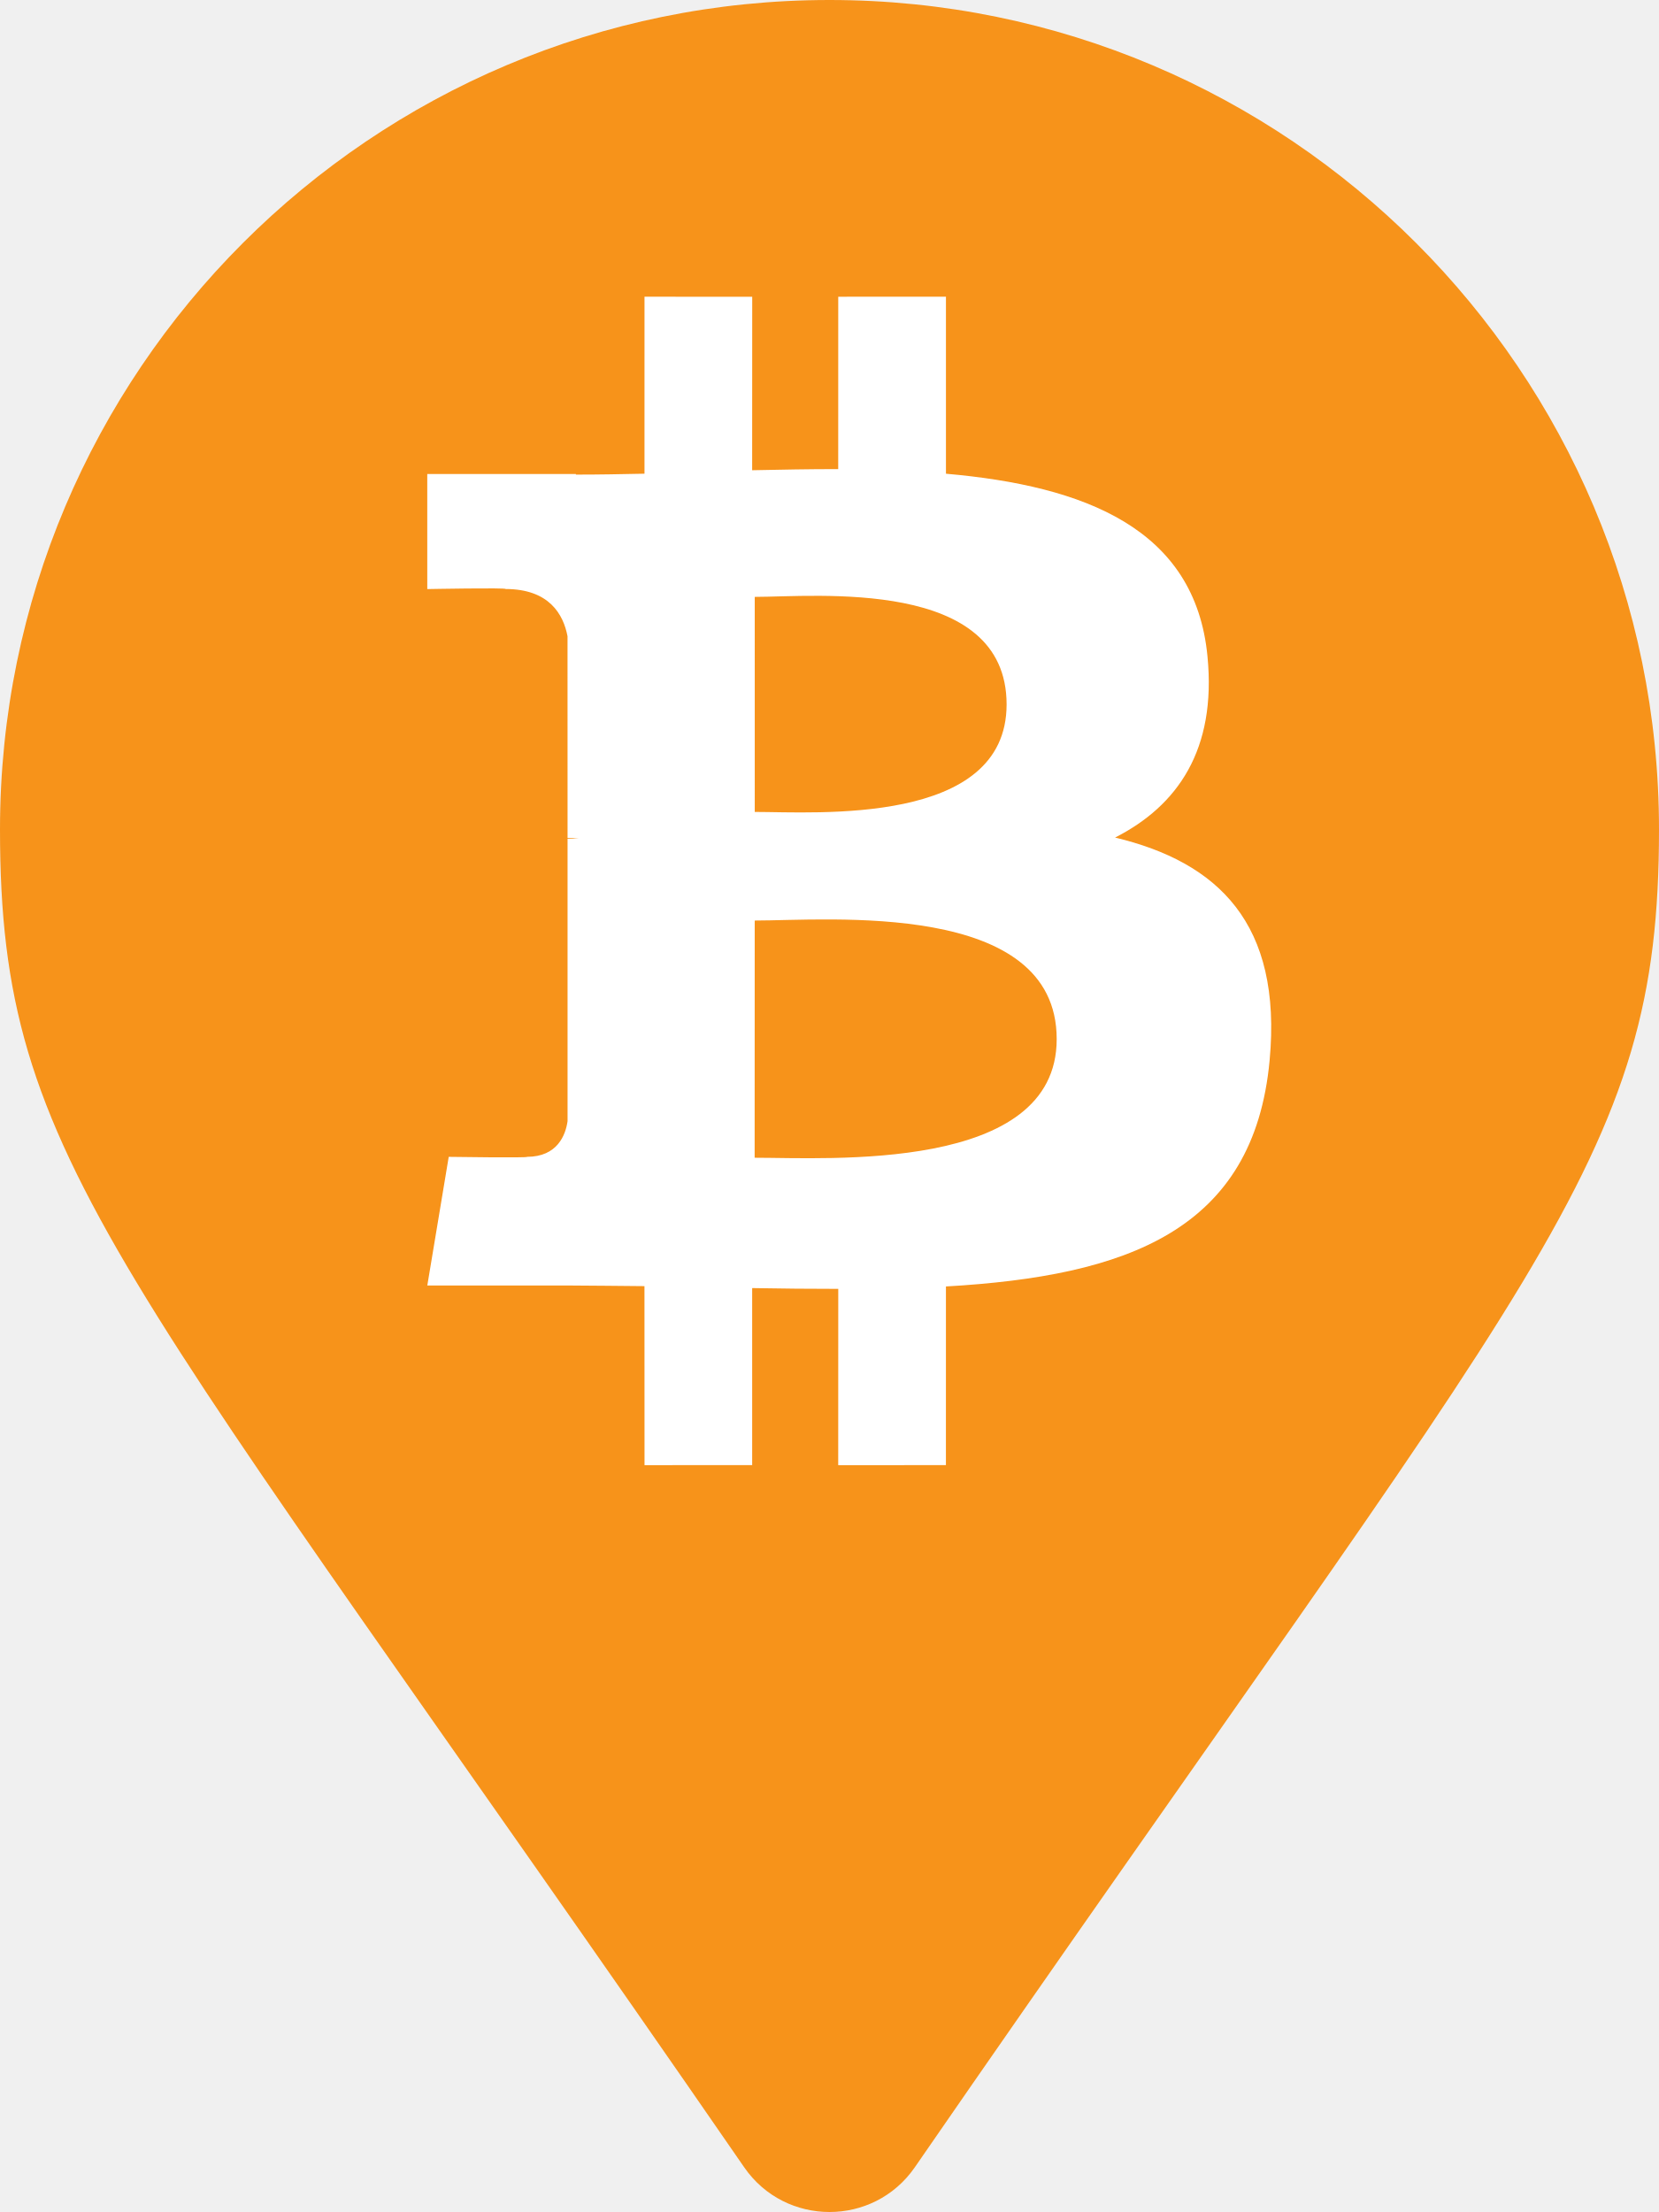
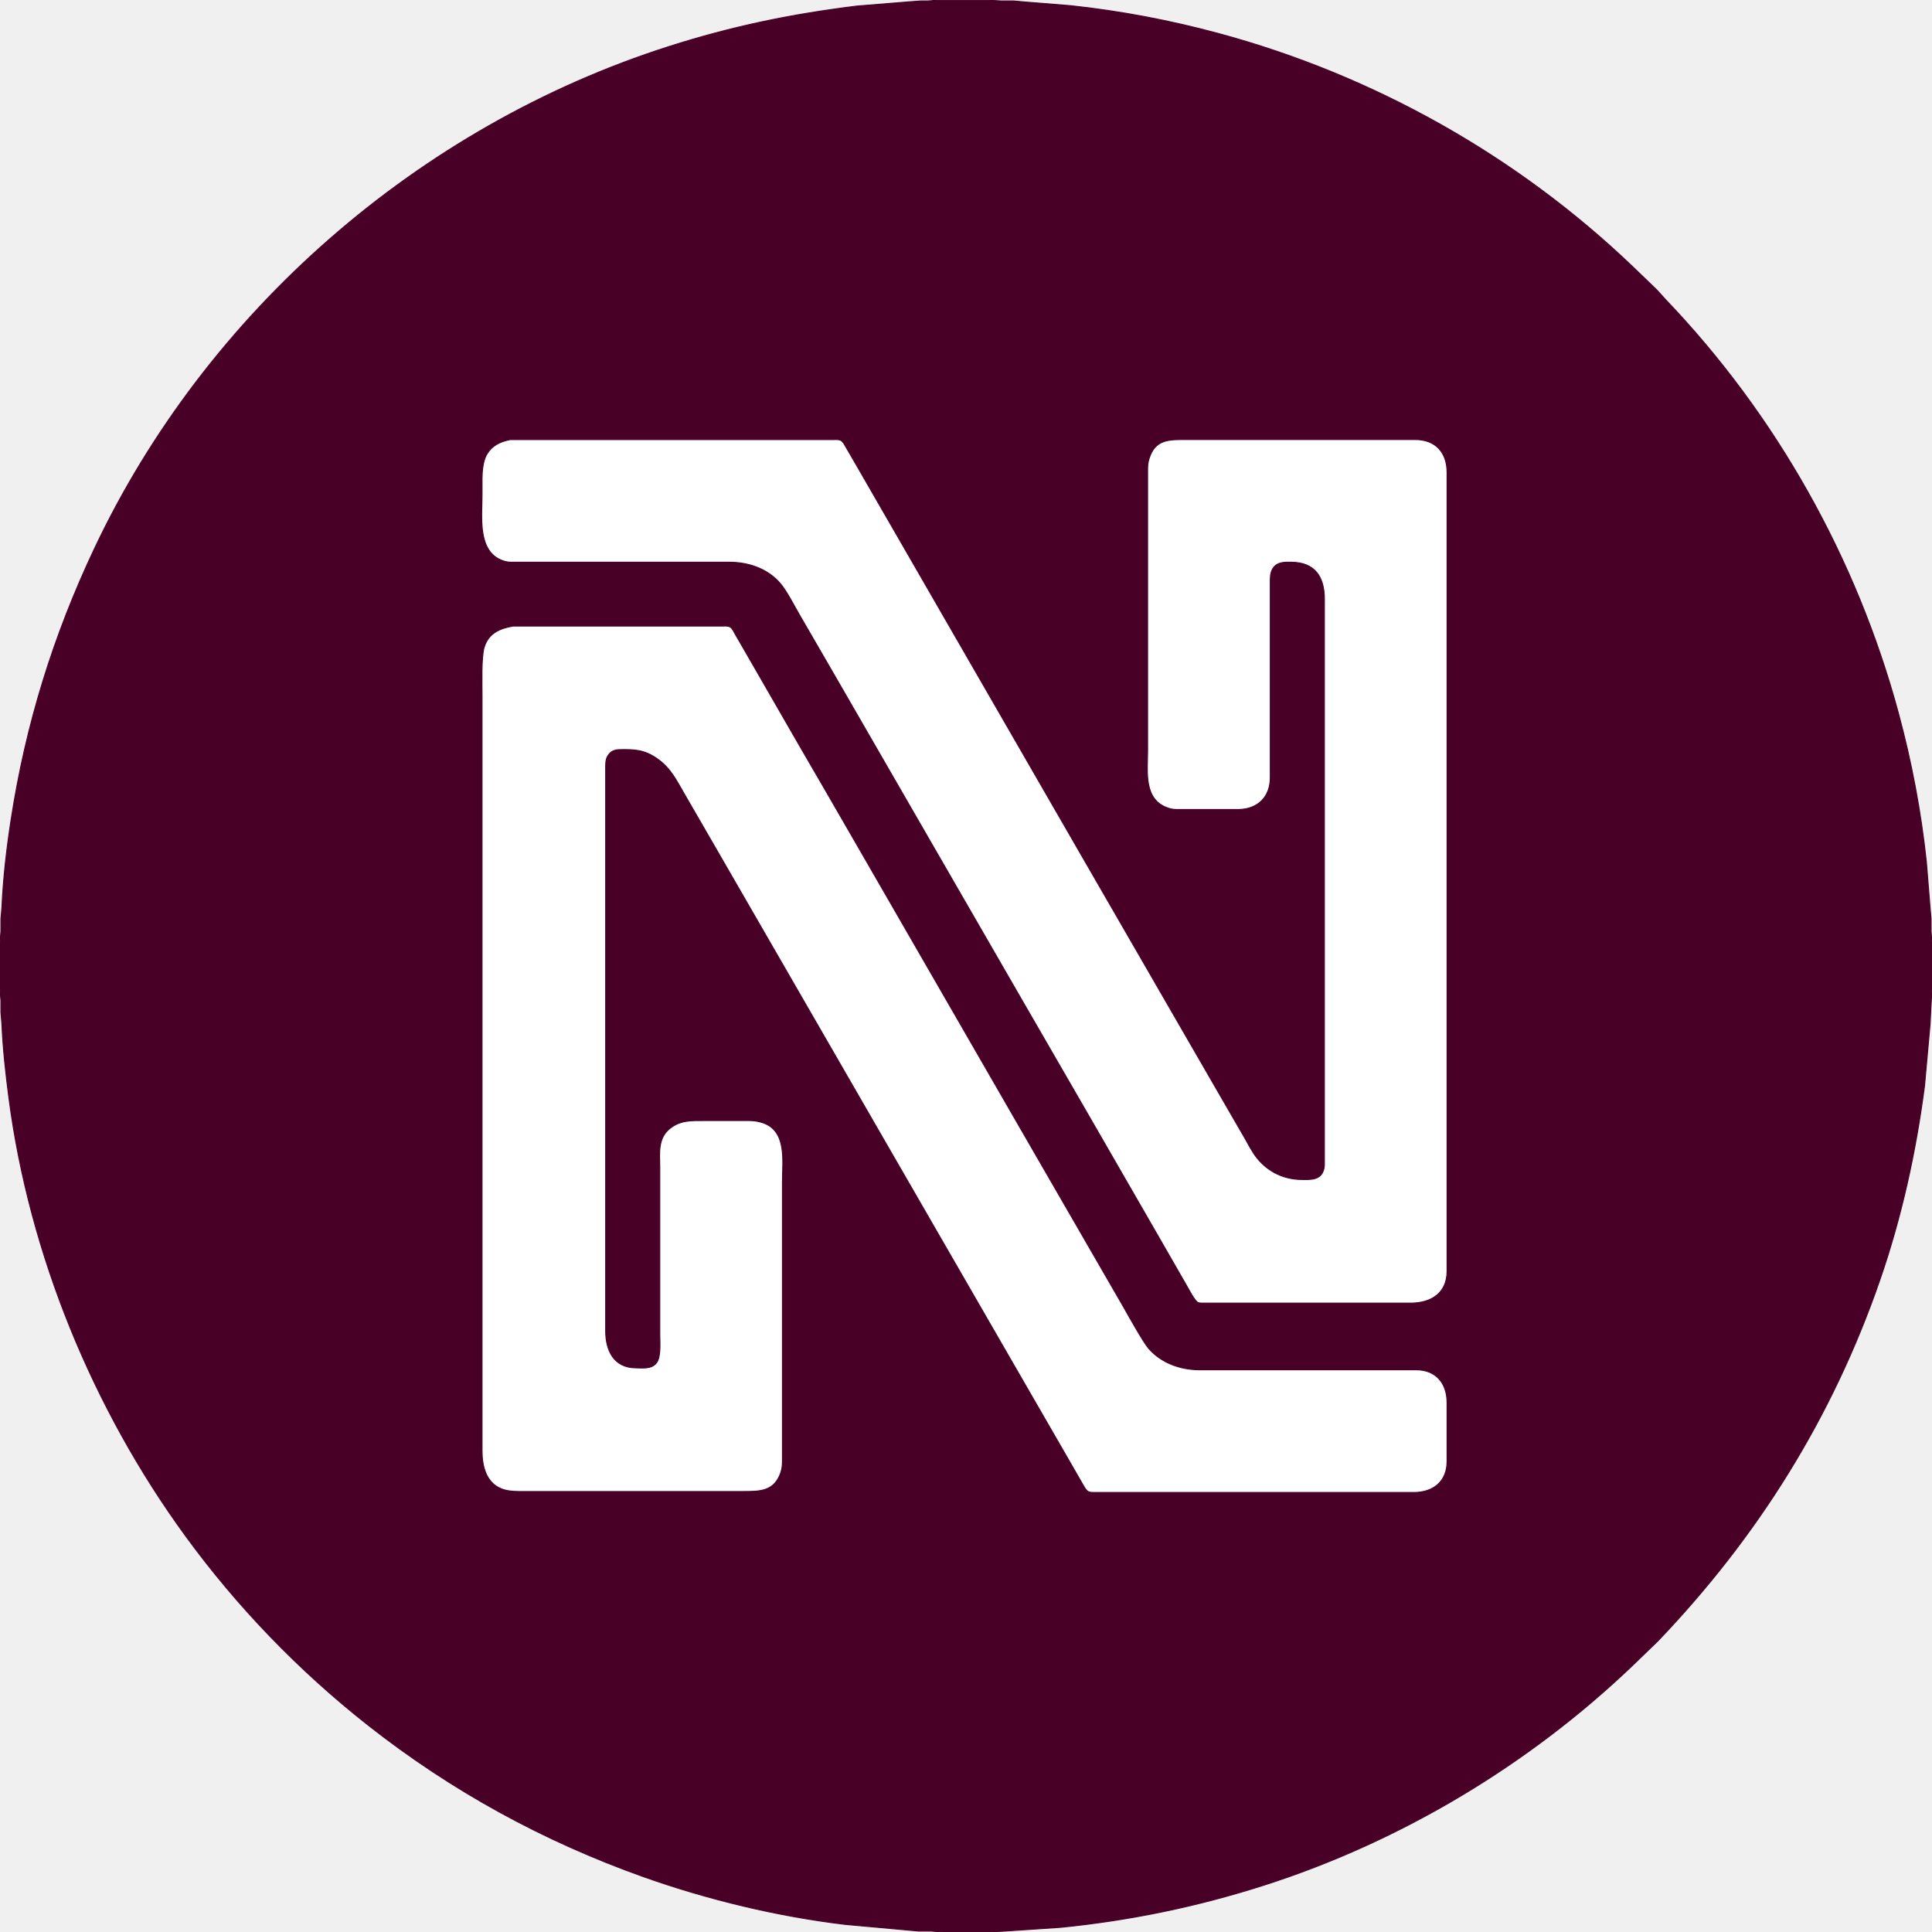
- <svg xmlns="http://www.w3.org/2000/svg" aria-hidden="true" focusable="false" role="img" viewBox="0 0 384 512">
-   <path fill="#F7931A" d="M172.268 501.67C26.97 291.031 0 269.413 0 192 0 85.961 85.961 0 192 0s192 85.961 192 192c0 77.413-26.97 99.031-172.268 309.67-9.535 13.774-29.93 13.773-39.464 0z" />
-   <g transform="translate(-83, 40) rotate(-14 0 0) scale(14 14)">
-     <path fill="#FFF" fill-rule="nonzero" d="M23.189 14.02c.314-2.096-1.283-3.223-3.465-3.975l.708-2.84-1.728-.43-.69 2.765c-.454-.114-.92-.22-1.385-.326l.695-2.783L15.596 6l-.708 2.839c-.376-.086-.746-.17-1.104-.26l.002-.009-2.384-.595-.46 1.846s1.283.294 1.256.312c.7.175.826.638.805 1.006l-.806 3.235c.048.012.11.03.18.057l-.183-.045-1.13 4.532c-.086.212-.303.531-.793.41.018.025-1.256-.313-1.256-.313l-.858 1.978 2.25.561c.418.105.828.215 1.231.318l-.715 2.872 1.727.43.708-2.84c.472.127.93.245 1.378.357l-.706 2.828 1.728.43.715-2.866c2.948.558 5.164.333 6.097-2.333.752-2.146-.037-3.385-1.588-4.192 1.13-.26 1.98-1.003 2.207-2.538zm-3.95 5.538c-.533 2.147-4.148.986-5.32.695l.95-3.805c1.172.293 4.929.872 4.37 3.11zm.535-5.569c-.487 1.953-3.495.96-4.47.717l.86-3.45c.975.243 4.118.696 3.61 2.733z" />
+ <svg xmlns="http://www.w3.org/2000/svg" width="705.467mm" height="705.467mm" viewBox="0 0 2000 2000" version="1.1" id="svg4">
+   <defs id="defs8" />
+   <path id="Selection" d="m 974.559,103.579 c -5.697,0.995 -11.493,0.699 -17.235,0.708 0,0 -17.235,1.713 -17.235,1.713 0,0 -30.842,2.026 -30.842,2.026 0,0 -8.164,1.488 -8.164,1.488 0,0 -21.771,2.215 -21.771,2.215 -54.645,7.953 -103.293,19.268 -156.024,35.56 0,0 -16.328,5.694 -16.328,5.694 -43.034,14.884 -84.952,32.341 -125.182,53.627 0,0 -23.585,12.329 -23.585,12.329 -42.816,24.011 -84.026,51.717 -122.461,82.112 -107.938,85.349 -195.593,196.808 -253.893,320.586 -28.91,61.401 -51.361,127.365 -65.303,193.67 0,0 -9.443,54.694 -9.443,54.694 0,0 -3.52,27.795 -3.52,27.795 0,0 -1.506,8.07 -1.506,8.07 0,0 -2.05,30.485 -2.05,30.485 0,0 -1.733,15.243 -1.733,15.243 0,0 0,12.553 0,12.553 0,0 -0.907,13.449 -0.907,13.449 0,0 0,44.831 0,44.831 0,0 0.943,13.449 0.943,13.449 0,0 0,15.242 0,15.242 0,0 1.696,12.553 1.696,12.553 0,0 2.05,30.485 2.05,30.485 0,0 1.506,8.069 1.506,8.069 3.039,27.679 7.221,55.205 12.963,82.489 42.217,200.726 157.194,386.156 319.196,514.256 82.493,65.238 171.636,113.611 271.228,148.068 55.978,19.376 113.734,32.718 172.352,41.253 0,0 21.771,2.215 21.771,2.215 0,0 8.164,1.488 8.164,1.488 0,0 22.678,1.982 22.678,1.982 0,0 9.071,0 9.071,0 0,0 14.514,1.757 14.514,1.757 0,0 12.7,0 12.7,0 0,0 13.607,0.897 13.607,0.897 0,0 45.356,0 45.356,0 0,0 15.421,-0.968 15.421,-0.968 0,0 14.514,0 14.514,0 0,0 11.792,-1.641 11.792,-1.641 0,0 30.842,-2.026 30.842,-2.026 0,0 8.164,-1.488 8.164,-1.488 0,0 21.771,-2.215 21.771,-2.215 44.975,-6.545 89.741,-15.736 133.346,-28.602 113.172,-33.399 217.989,-87.77 310.234,-160.719 0,0 44.449,-37.999 44.449,-37.999 0,0 31.74,-29.741 31.74,-29.741 100.636,-101.793 172.007,-217.493 217.463,-352.372 16.945,-50.309 28.465,-102.735 36.267,-155.115 0,0 2.24,-21.519 2.24,-21.519 0,0 1.506,-8.069 1.506,-8.069 0,0 2.05,-30.485 2.05,-30.485 0,0 1.66,-11.656 1.66,-11.656 0,0 0,-14.346 0,-14.346 0,0 0.98,-15.243 0.98,-15.243 0,0 0,-44.831 0,-44.831 0,0 -0.907,-14.346 -0.907,-14.346 0,0 0,-11.656 0,-11.656 0,0 -1.778,-14.346 -1.778,-14.346 0,0 0,-8.966 0,-8.966 0,0 -2.005,-22.415 -2.005,-22.415 0,0 -1.506,-8.07 -1.506,-8.07 0,0 -2.24,-21.519 -2.24,-21.519 -5.588,-37.524 -13.153,-74.563 -23.24,-111.181 -41.364,-150.211 -120.547,-286.38 -231.387,-397.203 0,0 -30.842,-28.844 -30.842,-28.844 0,0 -44.449,-37.999 -44.449,-37.999 -98.395,-77.809 -209.608,-133.668 -331.098,-166.35 -37.047,-9.97 -74.52,-17.448 -112.483,-22.971 0,0 -21.771,-2.215 -21.771,-2.215 0,0 -8.164,-1.488 -8.164,-1.488 0,0 -30.842,-2.026 -30.842,-2.026 0,0 -11.792,-1.641 -11.792,-1.641 0,0 -15.421,0 -15.421,0 0,0 -14.514,-0.78 -14.514,-0.78 0,0 -52.613,0 -52.613,0 z" style="fill:#ffffff;stroke:none;stroke-width:0" />
+   <g id="layer1" style="display:inline">
+     <path style="fill:#480027;stroke:#480027;stroke-width:1" id="Auswahl" d="m 968,0.21 c -5.29,0.96 -9.71,0.78 -15,0.79 0,0 -13,0.96 -13,0.96 0,0 -53,4.32 -53,4.32 C 818.64,14.72 757.72,27.34 692,48.34 433.88,130.84 213.61,322.84 97.78,568 55.21,658.11 26.87,749.52 11.58,848 6.85,878.47 3.3,909.23 1.96,940 c 0,0 -1,11 -1,11 0,0 0,13 0,13 0,0 -0.96,12 -0.96,12 0,0 0,48 0,48 0,0 0.96,12 0.96,12 0,0 0,12 0,12 0,0 1,12 1,12 1.12,25.74 3.95,51.42 7.32,77 21.27,161.62 86.95,321.51 182.87,453 53.67,73.57 117.33,139.47 188.85,195.79 86.36,68 181.52,120.08 285,156.9 66.47,23.65 138.93,41.09 209,49.46 0,0 65,5.89 65,5.89 0,0 11,1 11,1 0,0 13,0 13,0 0,0 12,0.96 12,0.96 0,0 48,0 48,0 0,0 17,-1 17,-1 0,0 57,-3.83 57,-3.83 71.98,-7.2 141.06,-21.48 210,-43.51 141.73,-45.3 274.57,-124.87 382,-227.62 0,0 25.96,-25.04 25.96,-25.04 103.63,-108.34 180.51,-231.28 229.7,-373 22.73,-65.52 37.66,-133.31 46.62,-202 0,0 5.76,-64 5.76,-64 0,0 0.96,-19 0.96,-19 0,0 1,-17 1,-17 0,0 0,-48 0,-48 0,0 -0.96,-12 -0.96,-12 0,0 0,-13 0,-13 0,0 -1,-11 -1,-11 0,0 -3.88,-48 -3.88,-48 -5.56,-52.03 -15.33,-103.49 -29.01,-154 -43.33,-160.01 -126.49,-308.17 -241.11,-428 0,0 -9.05,-10 -9.05,-10 0,0 -24.99,-24.04 -24.99,-24.04 C 1570.17,161.34 1422.01,78.18 1262,34.85 1211.49,21.17 1160.03,11.4 1108,5.84 c 0,0 -48,-3.88 -48,-3.88 0,0 -11,-1 -11,-1 0,0 -13,0 -13,0 0,0 -12,-0.75 -12,-0.75 0,0 -56,0 -56,0 z M 528,455.07 c 0,0 39,0 39,0 0,0 74,0 74,0 0,0 222,0 222,0 2.35,-0.07 5.63,-0.29 7.67,0.95 2.25,1.36 3.89,4.73 5.18,6.98 0,0 9.29,16 9.29,16 0,0 44.44,77 44.44,77 0,0 188,326 188,326 0,0 149.57,259 149.57,259 0,0 20.84,36 20.84,36 4.24,7.25 8.17,15.47 13.48,22 11.4,14.03 27.52,21.79 45.53,22 9.68,0.11 20.56,0.96 23.47,-11 0.61,-2.5 0.53,-5.43 0.53,-8 0,0 0,-121 0,-121 0,0 0,-461 0,-461 -0.04,-22.72 -9.76,-37.71 -34,-38 -5.65,-0.06 -12.22,-0.36 -16.79,3.57 -4.24,3.64 -5.14,9.16 -5.21,14.43 0,0 0,34 0,34 0,0 0,171 0,171 -0.03,20.08 -12.91,32.76 -33,33 0,0 -61,0 -61,0 -4.19,-0.01 -6.9,0.06 -11,-1.22 -26.76,-8.33 -22,-37.98 -22,-59.78 0,0 0,-20 0,-20 0,0 0,-270 0,-270 0.01,-4.87 0.01,-7.22 1.44,-12 6.18,-20.65 21.18,-20 38.56,-20 0,0 25,0 25,0 0,0 212,0 212,0 21.09,0.03 32.97,13.24 33,34 0,0 0,166 0,166 0,0 0,661 0,661 -0.03,22.38 -16.07,32.75 -37,33 0,0 -78,0 -78,0 0,0 -136,0 -136,0 -1.88,0 -5.11,0.12 -6.79,-0.6 -3.36,-1.44 -9.65,-13.71 -11.79,-17.4 0,0 -31.62,-55 -31.62,-55 0,0 -61.67,-107 -61.67,-107 0,0 -74.55,-129 -74.55,-129 0,0 -202,-350 -202,-350 0,0 -30.13,-52 -30.13,-52 -5.74,-9.69 -13.79,-25.88 -20.75,-34 -13.16,-15.36 -32.91,-21.97 -52.7,-22 0,0 -223,0 -223,0 -4.49,-0.01 -6.62,0.1 -11,-1.36 -27.06,-9.02 -22,-45.15 -22,-67.64 0,0 0,-18 0,-18 0.03,-7.12 1.04,-17.79 4.53,-24 5.51,-9.81 13.86,-13.7 24.47,-15.93 z m 3,193.03 c 0,0 74,0 74,0 0,0 143,0 143,0 2.38,-0.1 5.71,-0.3 7.79,0.92 2.49,1.47 4.22,5.48 5.63,7.98 0,0 11.58,20 11.58,20 0,0 55.3,96 55.3,96 0,0 27.28,47 27.28,47 0,0 41,71 41,71 0,0 157.42,273 157.42,273 0,0 108.58,188 108.58,188 5.08,8.98 21.1,37.75 26.6,44 13.07,14.84 32.34,21.77 51.82,22 0,0 225,0 225,0 20.7,0.03 31.97,14 32,34 0,0 0,61 0,61 -0.03,20.51 -14.16,31.91 -34,32 0,0 -50,0 -50,0 0,0 -280,0 -280,0 -9.17,-0.02 -8.38,0.05 -16.42,-14 0,0 -14.98,-26 -14.98,-26 0,0 -75.02,-130 -75.02,-130 0,0 -281,-487 -281,-487 0,0 -37.57,-65 -37.57,-65 -8.57,-14.59 -14.42,-27.74 -29.01,-37.78 -13.12,-9.03 -22.87,-9.42 -38,-9.22 -5.94,0.08 -9.91,1.52 -13.07,7 -2.06,3.59 -1.92,8 -1.93,12 0,0 0,583 0,583 0.03,20.03 8.44,37.73 31,38 7.35,0.08 16.35,1.4 21.49,-5.1 4.97,-6.29 3.51,-21.83 3.51,-29.9 0,0 0,-72 0,-72 0,0 0,-100 0,-100 0,-14.42 -2.5,-30.12 10.04,-40.48 11.04,-9.13 22.59,-8.52 35.96,-8.52 0,0 47,0 47,0 4.34,0.05 7.82,0.56 12,1.75 27.1,7.64 22,39.61 22,61.25 0,0 0,18 0,18 0,0 0,270 0,270 -0.01,4.64 -0.13,8.52 -1.6,13 -6.62,20.19 -21.86,20 -39.4,20 0,0 -23,0 -23,0 0,0 -209,0 -209,0 -5.8,-0.01 -12.58,-0.58 -18,-2.76 -16.02,-6.44 -19.98,-23.68 -20,-39.24 0,0 0,-145 0,-145 0,0 0,-541 0,-541 0,0 0,-96 0,-96 0,-11.78 -0.9,-40.01 2.22,-50 4.57,-14.63 15.92,-19.42 29.78,-21.9 z" />
  </g>
+   <g id="layer2" />
</svg>
